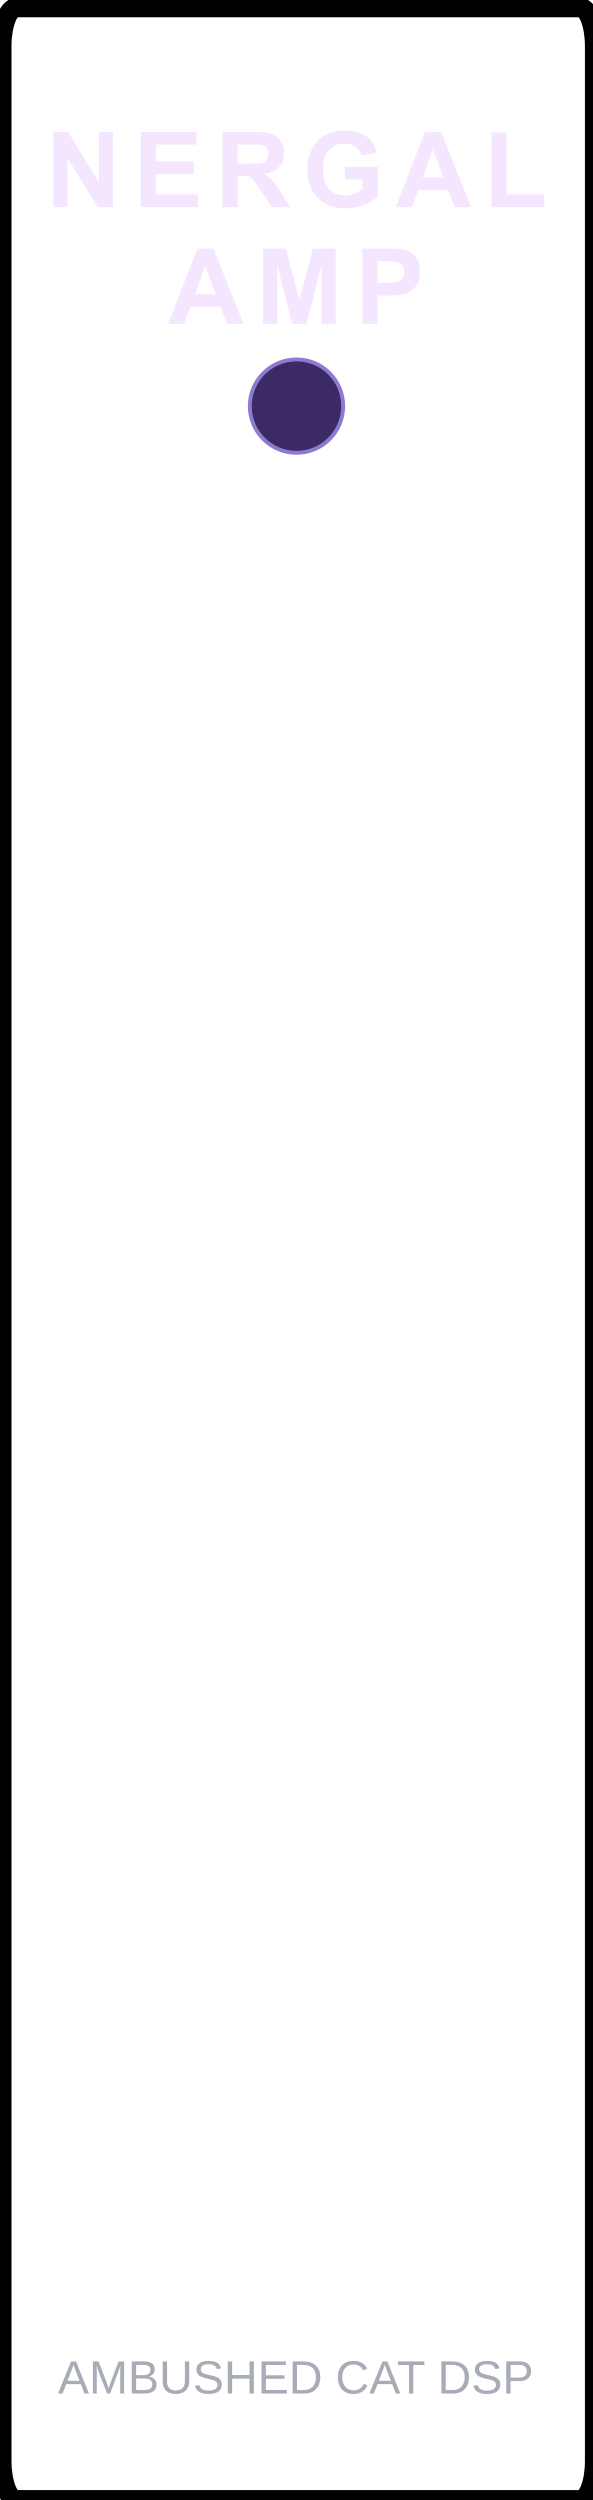
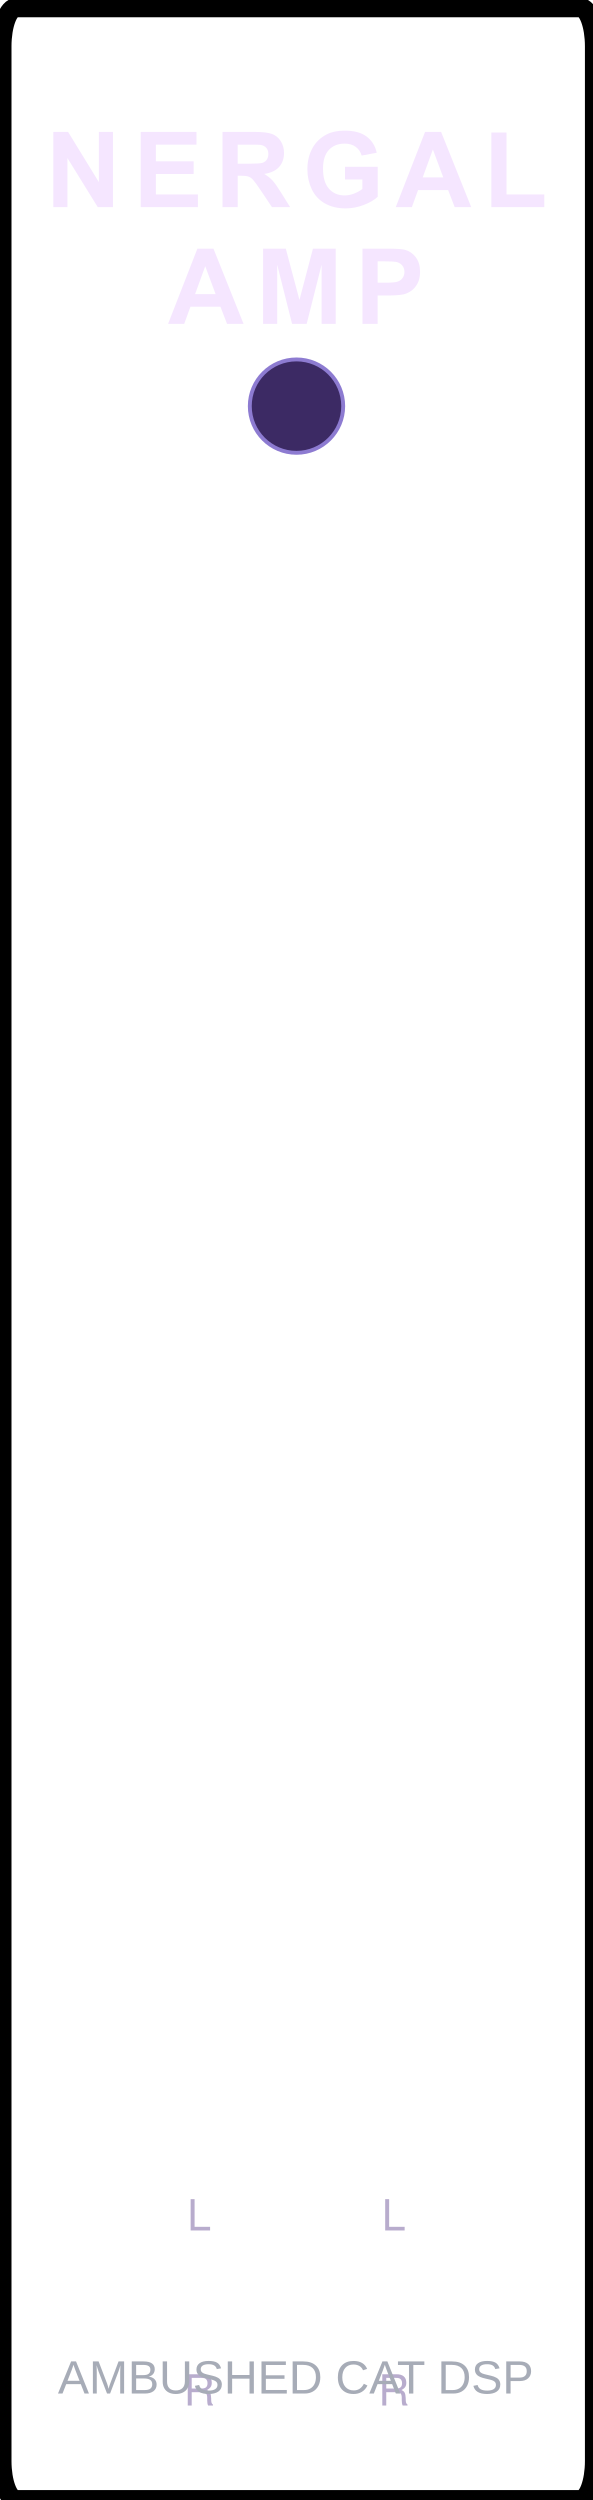
<svg xmlns="http://www.w3.org/2000/svg" xmlns:xlink="http://www.w3.org/1999/xlink" width="30.48mm" height="128.5mm" viewBox="0 0 30.48 128.5" version="1.1" id="svg3304">
  <defs id="defs3268">
    <linearGradient id="panelGradient" x1="0" x2="0" y1="0" y2="1">
      <stop offset="0" stop-color="#1f1b2d" id="stop3261" />
      <stop offset="1" stop-color="#09070f" id="stop3263" />
    </linearGradient>
    <style type="text/css" id="style3266">
      .panel-text { font-family: 'Futura', 'Helvetica', 'Arial', sans-serif; fill: #f5e6ff; letter-spacing: 0.6px; }
      .label { font-size: 3.2px; text-anchor: middle; }
      .title { font-size: 5.4px; text-anchor: middle; font-weight: bold; }
      .divider { stroke: #5c4d8a; stroke-width: 0.35; opacity: 0.6; }
      .indicator { fill: #3c2a64; stroke: #8d7bd1; stroke-width: 0.2; }
    </style>
    <linearGradient xlink:href="#linearGradient3302" id="linearGradient3304" x1="0.086" y1="190.026" x2="115.262" y2="190.026" gradientUnits="userSpaceOnUse" gradientTransform="matrix(0.2645833,0,0,0.3368161,-15.17216,-10.21189)" />
    <linearGradient id="linearGradient3302">
      <stop style="stop-color:#000000;stop-opacity:1;" offset="0" id="stop3300" />
    </linearGradient>
  </defs>
  <g transform="translate(15.24,10.64583)" id="g3276">
    <g aria-label="NERGAL" id="text3272" class="panel-text title" style="font-weight:bold;font-size:5.4px;font-family:Futura, Helvetica, Arial, sans-serif;letter-spacing:0.6px;text-anchor:middle;fill:#f5e6ff">
      <path d="m -12.499,0 v -3.865 h 0.759 l 1.582,2.581 v -2.581 h 0.725 V 0 h -0.783 l -1.558,-2.521 V 0 Z" id="path3314" />
      <path d="m -8.007,0 v -3.865 h 2.866 v 0.654 h -2.086 v 0.857 h 1.941 v 0.651 h -1.941 v 1.052 H -5.067 V 0 Z" id="path3316" />
      <path d="m -3.803,0 v -3.865 h 1.643 q 0.62,0 0.899,0.105 0.282,0.103 0.451,0.369 0.169,0.266 0.169,0.609 0,0.435 -0.256,0.72 -0.256,0.282 -0.765,0.356 0.253,0.148 0.417,0.324 0.166,0.177 0.446,0.628 L -0.328,0 H -1.261 l -0.564,-0.841 q -0.301,-0.451 -0.411,-0.567 -0.111,-0.119 -0.235,-0.161 -0.124,-0.045 -0.393,-0.045 H -3.022 V 0 Z m 0.78,-2.231 h 0.577 q 0.562,0 0.701,-0.047 0.14,-0.047 0.219,-0.163 0.079,-0.116 0.079,-0.29 0,-0.195 -0.105,-0.314 -0.103,-0.121 -0.293,-0.153 -0.095,-0.013 -0.57,-0.013 h -0.609 z" id="path3318" />
      <path d="M 2.492,-1.421 V -2.072 H 4.175 v 1.54 q -0.245,0.237 -0.712,0.419 -0.464,0.179 -0.941,0.179 -0.606,0 -1.057,-0.253 Q 1.013,-0.443 0.786,-0.915 0.56,-1.39 0.56,-1.946 q 0,-0.604 0.253,-1.073 0.253,-0.469 0.741,-0.72 0.372,-0.192 0.925,-0.192 0.72,0 1.123,0.303 0.406,0.301 0.522,0.833 L 3.349,-2.65 Q 3.268,-2.935 3.041,-3.098 2.817,-3.264 2.479,-3.264 q -0.512,0 -0.815,0.324 -0.301,0.324 -0.301,0.962 0,0.688 0.306,1.034 0.306,0.343 0.802,0.343 0.245,0 0.49,-0.095 0.248,-0.098 0.425,-0.235 V -1.421 Z" id="path3320" />
      <path d="M 8.98,0 H 8.131 l -0.338,-0.878 H 6.249 L 5.93,0 H 5.102 l 1.506,-3.865 h 0.825 z m -1.437,-1.529 -0.533,-1.434 -0.522,1.434 z" id="path3322" />
      <path d="m 10.015,0 v -3.834 h 0.78 v 3.183 h 1.941 V 0 Z" id="path3324" />
    </g>
    <g aria-label="AMP" id="text3274" class="panel-text title" style="font-weight:bold;font-size:5.4px;font-family:Futura, Helvetica, Arial, sans-serif;letter-spacing:0.6px;text-anchor:middle;fill:#f5e6ff">
      <path d="M -2.721,6 H -3.57 L -3.908,5.122 H -5.453 L -5.772,6 h -0.828 l 1.506,-3.865 h 0.825 z M -4.158,4.471 -4.691,3.036 -5.213,4.471 Z" id="path3327" />
      <path d="M -1.718,6 V 2.135 h 1.168 L 0.152,4.771 0.845,2.135 H 2.016 V 6 H 1.291 V 2.957 L 0.523,6 H -0.228 L -0.993,2.957 V 6 Z" id="path3329" />
      <path d="M 3.391,6 V 2.135 h 1.252 q 0.712,0 0.928,0.058 0.332,0.087 0.556,0.38 0.224,0.29 0.224,0.751 0,0.356 -0.129,0.599 Q 6.094,4.165 5.893,4.305 5.695,4.442 5.49,4.487 5.21,4.542 4.68,4.542 H 4.171 V 6 Z M 4.171,2.788 v 1.097 h 0.427 q 0.461,0 0.617,-0.061 Q 5.371,3.764 5.458,3.635 5.548,3.506 5.548,3.334 5.548,3.123 5.424,2.986 5.3,2.849 5.11,2.815 4.97,2.788 4.548,2.788 Z" id="path3331" />
    </g>
    <circle class="indicator" cx="9.6857548e-08" cy="10.229" r="2.4" id="circle3302" />
    <rect width="30.474" height="128.1" fill="none" rx="0.75" ry="1.994" id="rect2506" x="-15.149" y="-10.258" style="display:inline;fill:none;fill-opacity:1;stroke:url(#linearGradient3304);stroke-width:1" />
+     <text class="panel-text label" x="-5" y="104" style="font-size:2.2px;fill:#b8accd;text-anchor:middle">L</text>
+     <text class="panel-text label" x="-5" y="113" style="font-size:2.2px;fill:#b8accd;text-anchor:middle">R</text>
+     <text class="panel-text label" x="5" y="104" style="font-size:2.2px;fill:#b8accd;text-anchor:middle">L</text>
+     <text class="panel-text label" x="5" y="113" style="font-size:2.2px;fill:#b8accd;text-anchor:middle">R</text>
    <g aria-label="AMBUSHED CAT DSP" id="text261" class="subtitle" style="font-size:2.4px;font-family:Roboto, 'Liberation Sans', sans-serif;text-anchor:middle;fill:#a7acb7" transform="translate(-30.51933,-14.61749)">
      <path d="m 19.623,127 -0.189,-0.483 H 18.682 L 18.492,127 h -0.232 l 0.674,-1.651 h 0.254 L 19.852,127 Z m -0.565,-1.482 -0.011,0.033 q -0.029,0.097 -0.087,0.25 l -0.211,0.543 h 0.618 l -0.212,-0.545 q -0.033,-0.081 -0.066,-0.183 z" id="path438" />
      <path d="m 21.457,127 v -1.102 q 0,-0.183 0.011,-0.352 -0.057,0.21 -0.103,0.328 L 20.938,127 h -0.157 l -0.432,-1.125 -0.066,-0.199 -0.039,-0.129 0.004,0.13 0.005,0.221 V 127 h -0.199 v -1.651 h 0.294 l 0.439,1.145 q 0.023,0.069 0.045,0.149 0.022,0.079 0.029,0.114 0.009,-0.047 0.039,-0.142 0.03,-0.096 0.041,-0.121 l 0.431,-1.145 H 21.659 V 127 Z" id="path440" />
      <path d="m 23.33,126.535 q 0,0.22 -0.161,0.343 Q 23.009,127 22.723,127 H 22.052 v -1.651 h 0.6 q 0.581,0 0.581,0.401 0,0.146 -0.082,0.246 -0.082,0.1 -0.232,0.134 0.197,0.023 0.304,0.132 0.107,0.108 0.107,0.273 z m -0.321,-0.758 q 0,-0.134 -0.091,-0.191 -0.091,-0.057 -0.265,-0.057 h -0.376 v 0.523 h 0.376 q 0.179,0 0.267,-0.067 0.089,-0.068 0.089,-0.207 z m 0.095,0.741 q 0,-0.292 -0.41,-0.292 h -0.417 v 0.595 h 0.435 q 0.205,0 0.299,-0.076 0.094,-0.076 0.094,-0.227 z" id="path442" />
      <path d="m 24.313,127.023 q -0.203,0 -0.354,-0.074 -0.151,-0.074 -0.234,-0.214 -0.083,-0.141 -0.083,-0.335 v -1.051 h 0.224 v 1.032 q 0,0.226 0.115,0.343 0.115,0.117 0.332,0.117 0.223,0 0.346,-0.121 0.124,-0.122 0.124,-0.355 v -1.017 h 0.223 v 1.03 q 0,0.2 -0.086,0.346 -0.084,0.145 -0.24,0.223 -0.155,0.076 -0.366,0.076 z" id="path444" />
      <path d="m 26.68,126.544 q 0,0.229 -0.179,0.354 -0.178,0.125 -0.503,0.125 -0.604,0 -0.7,-0.42 l 0.217,-0.043 q 0.037,0.149 0.159,0.219 0.122,0.069 0.332,0.069 0.217,0 0.334,-0.074 0.118,-0.075 0.118,-0.219 0,-0.081 -0.037,-0.131 -0.036,-0.05 -0.103,-0.083 -0.067,-0.033 -0.159,-0.055 -0.093,-0.022 -0.205,-0.048 -0.196,-0.043 -0.298,-0.087 -0.101,-0.043 -0.159,-0.096 -0.059,-0.054 -0.09,-0.125 -0.03,-0.071 -0.03,-0.164 0,-0.212 0.162,-0.327 0.163,-0.115 0.465,-0.115 0.281,0 0.43,0.087 0.149,0.086 0.209,0.293 l -0.22,0.039 q -0.036,-0.131 -0.138,-0.19 -0.102,-0.06 -0.282,-0.06 -0.198,0 -0.302,0.066 -0.104,0.066 -0.104,0.196 0,0.076 0.04,0.127 0.041,0.049 0.117,0.084 0.076,0.034 0.304,0.084 0.076,0.018 0.151,0.036 0.076,0.018 0.145,0.043 0.069,0.025 0.129,0.059 0.061,0.034 0.105,0.083 0.045,0.049 0.069,0.116 0.026,0.067 0.026,0.157 z" id="path446" />
      <path d="m 28.104,127 v -0.765 H 27.211 V 127 h -0.224 v -1.651 h 0.224 v 0.698 h 0.893 v -0.698 h 0.224 V 127 Z" id="path448" />
      <path d="m 28.72,127 v -1.651 h 1.253 v 0.183 h -1.029 v 0.53 h 0.959 v 0.18 h -0.959 v 0.575 H 30.021 V 127 Z" id="path450" />
      <path d="m 31.743,126.157 q 0,0.255 -0.1,0.448 -0.1,0.191 -0.282,0.293 Q 31.178,127 30.939,127 h -0.618 v -1.651 h 0.546 q 0.42,0 0.647,0.211 0.229,0.21 0.229,0.598 z m -0.225,0 q 0,-0.307 -0.169,-0.468 -0.168,-0.162 -0.486,-0.162 h -0.318 v 1.293 h 0.368 q 0.182,0 0.319,-0.08 0.138,-0.08 0.212,-0.23 0.074,-0.15 0.074,-0.354 z" id="path452" />
      <path d="m 33.452,125.507 q -0.274,0 -0.427,0.177 -0.152,0.176 -0.152,0.483 0,0.304 0.158,0.489 0.159,0.184 0.43,0.184 0.347,0 0.521,-0.343 l 0.183,0.091 q -0.102,0.213 -0.287,0.325 -0.184,0.111 -0.428,0.111 -0.25,0 -0.432,-0.103 -0.182,-0.104 -0.278,-0.296 -0.095,-0.193 -0.095,-0.457 0,-0.395 0.213,-0.619 0.213,-0.224 0.591,-0.224 0.264,0 0.441,0.103 0.177,0.103 0.26,0.306 l -0.212,0.07 q -0.057,-0.144 -0.185,-0.22 -0.127,-0.076 -0.301,-0.076 z" id="path454" />
      <path d="m 35.625,127 -0.189,-0.483 H 34.684 L 34.494,127 h -0.232 l 0.674,-1.651 h 0.254 L 35.854,127 Z m -0.565,-1.482 -0.011,0.033 q -0.029,0.097 -0.087,0.25 l -0.211,0.543 h 0.618 l -0.212,-0.545 q -0.033,-0.081 -0.066,-0.183 z" id="path456" />
      <path d="M 36.524,125.532 V 127 h -0.223 v -1.468 h -0.567 v -0.183 h 1.357 v 0.183 z" id="path458" />
      <path d="m 39.388,126.157 q 0,0.255 -0.1,0.448 -0.1,0.191 -0.282,0.293 Q 38.823,127 38.584,127 h -0.618 v -1.651 h 0.546 q 0.42,0 0.647,0.211 0.229,0.21 0.229,0.598 z m -0.225,0 q 0,-0.307 -0.169,-0.468 -0.168,-0.162 -0.486,-0.162 h -0.318 v 1.293 h 0.368 q 0.182,0 0.319,-0.08 0.138,-0.08 0.212,-0.23 0.074,-0.15 0.074,-0.354 z" id="path460" />
      <path d="m 40.993,126.544 q 0,0.229 -0.179,0.354 -0.178,0.125 -0.503,0.125 -0.604,0 -0.7,-0.42 l 0.217,-0.043 q 0.037,0.149 0.159,0.219 0.122,0.069 0.332,0.069 0.217,0 0.334,-0.074 0.118,-0.075 0.118,-0.219 0,-0.081 -0.037,-0.131 -0.036,-0.05 -0.103,-0.083 -0.067,-0.033 -0.159,-0.055 -0.093,-0.022 -0.205,-0.048 -0.196,-0.043 -0.298,-0.087 -0.101,-0.043 -0.159,-0.096 -0.059,-0.054 -0.09,-0.125 -0.03,-0.071 -0.03,-0.164 0,-0.212 0.162,-0.327 0.163,-0.115 0.465,-0.115 0.281,0 0.43,0.087 0.149,0.086 0.209,0.293 l -0.22,0.039 q -0.036,-0.131 -0.138,-0.19 -0.102,-0.06 -0.282,-0.06 -0.198,0 -0.302,0.066 -0.104,0.066 -0.104,0.196 0,0.076 0.04,0.127 0.041,0.049 0.117,0.084 0.076,0.034 0.304,0.084 0.076,0.018 0.151,0.036 0.076,0.018 0.145,0.043 0.069,0.025 0.129,0.059 0.061,0.034 0.105,0.083 0.045,0.049 0.069,0.116 0.026,0.067 0.026,0.157 z" id="path462" />
      <path d="m 42.578,125.846 q 0,0.234 -0.154,0.373 -0.152,0.138 -0.415,0.138 H 41.524 V 127 h -0.224 v -1.651 h 0.695 q 0.278,0 0.43,0.13 0.152,0.13 0.152,0.367 z m -0.225,0.002 q 0,-0.32 -0.384,-0.32 h -0.444 v 0.652 h 0.454 q 0.375,0 0.375,-0.332 z" id="path464" />
    </g>
  </g>
</svg>
